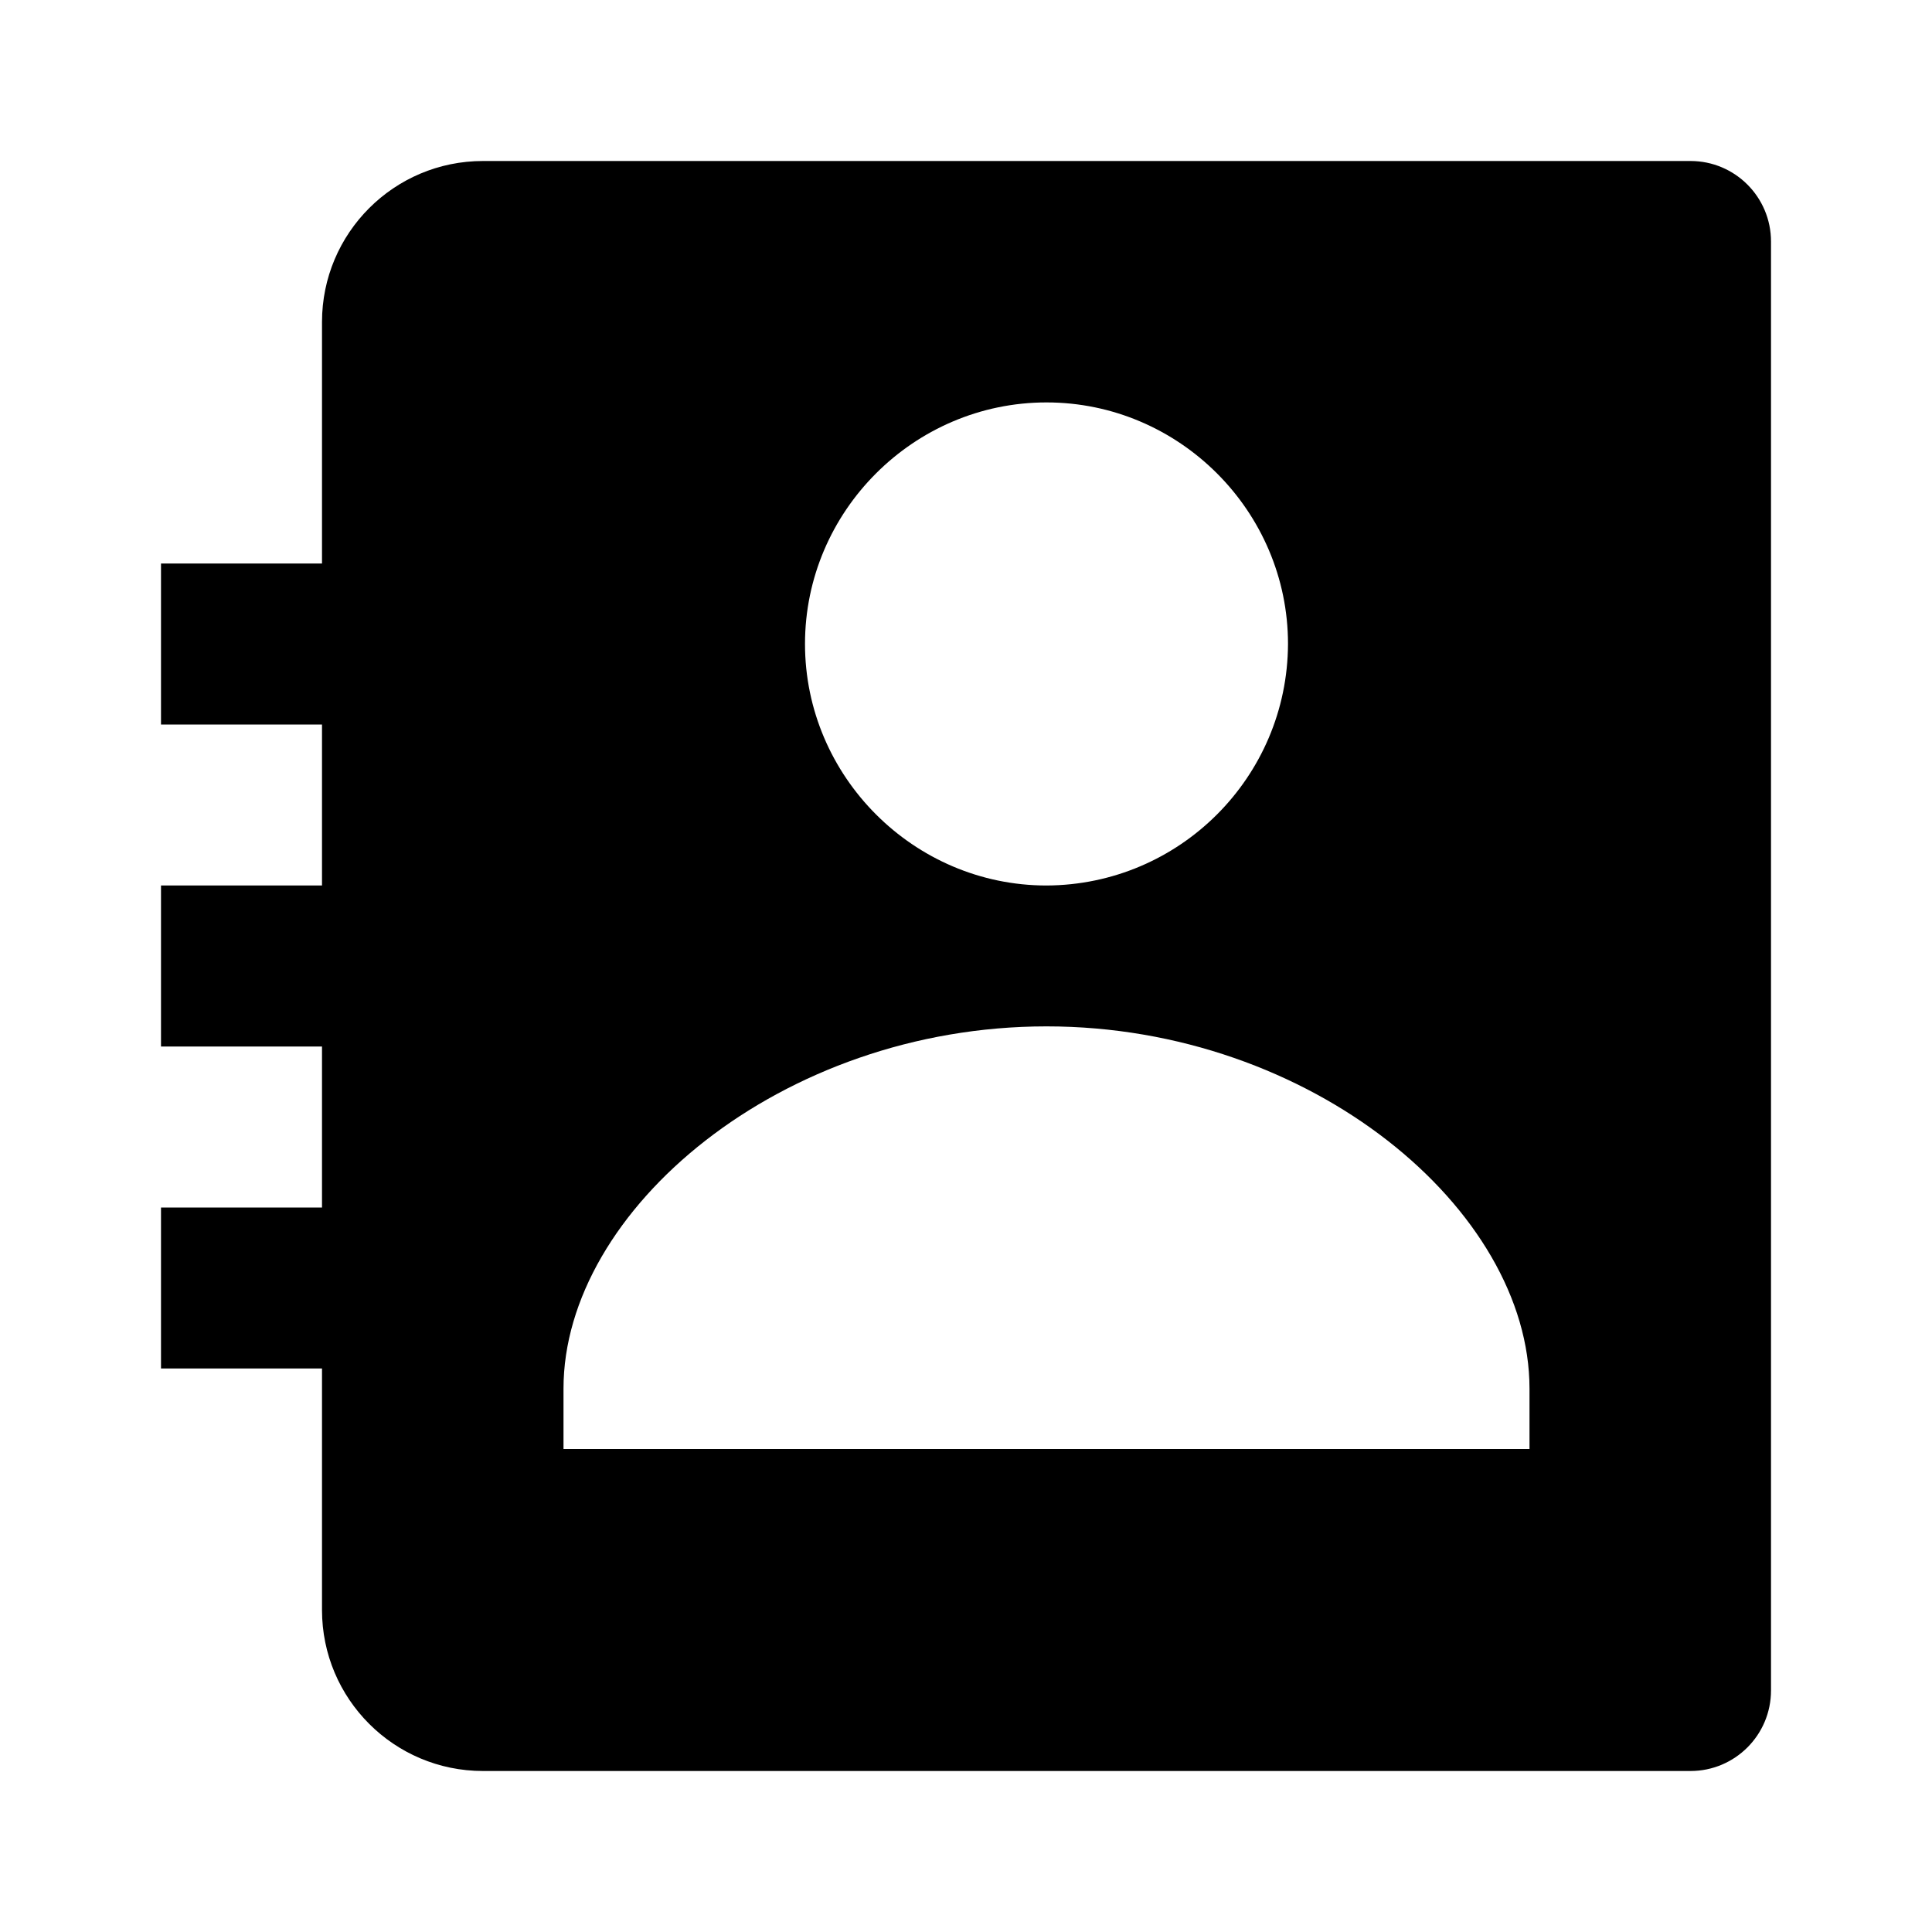
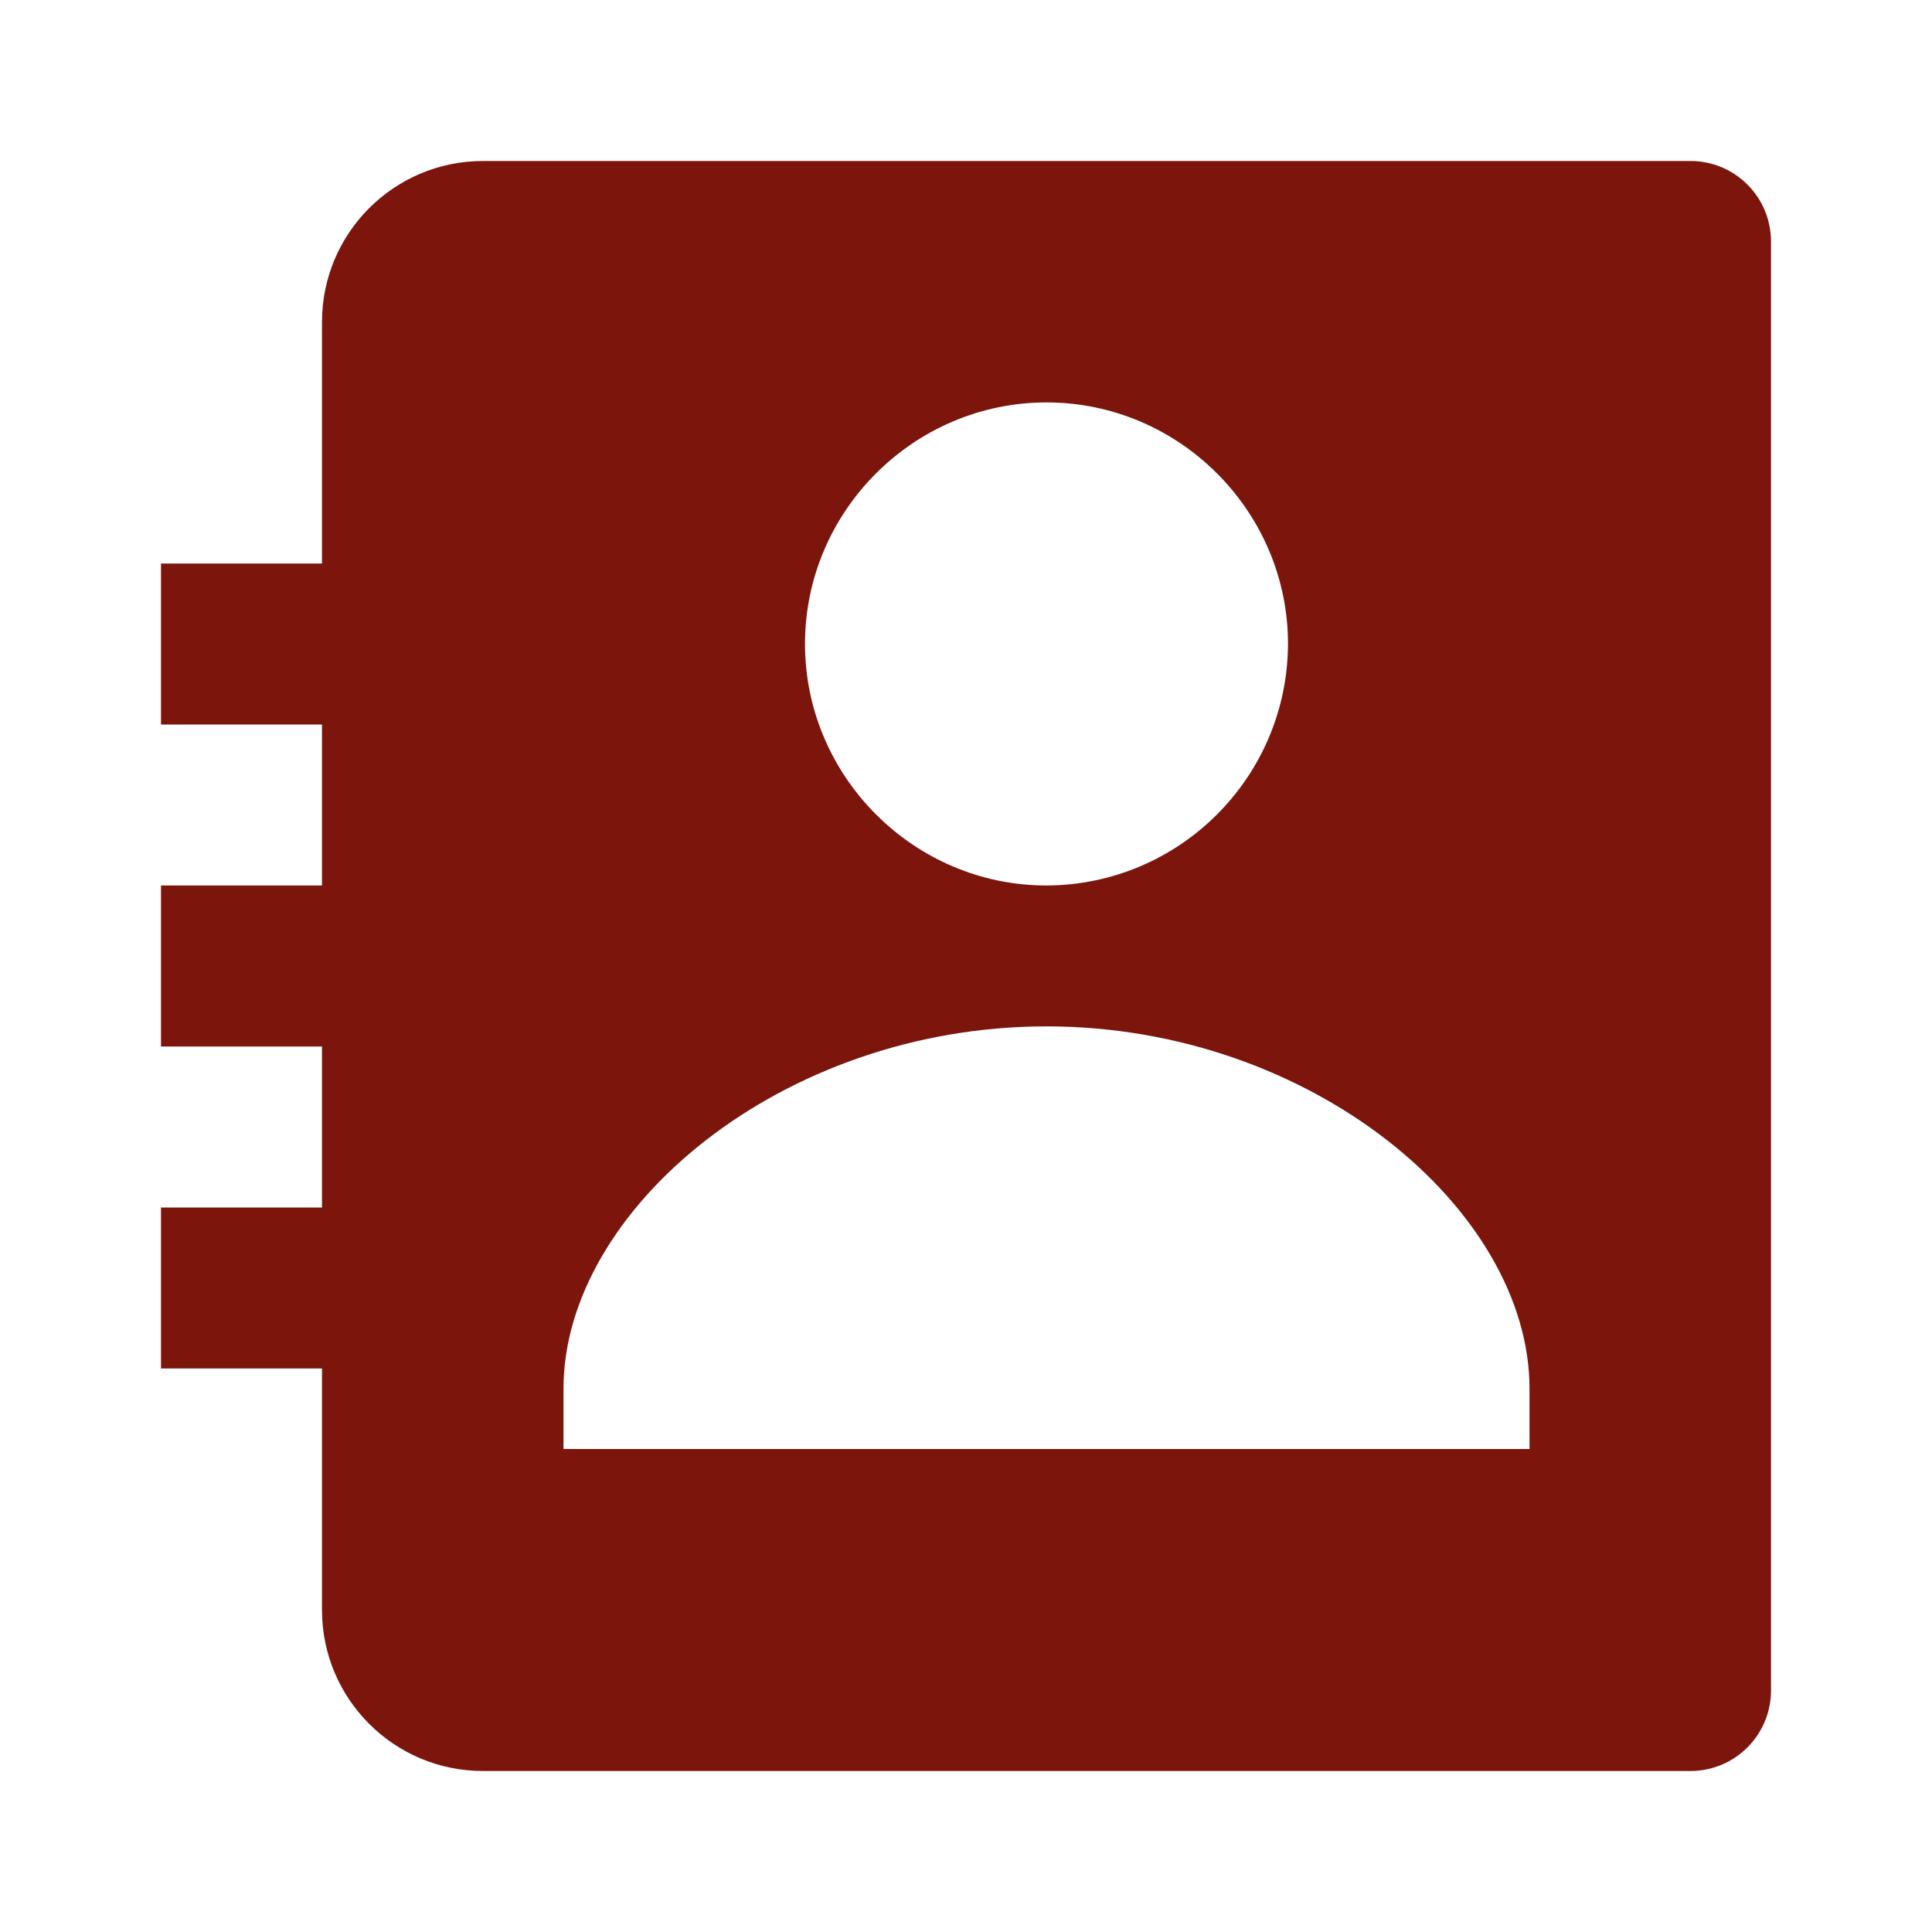
- <svg xmlns="http://www.w3.org/2000/svg" width="24" height="24" viewBox="0 0 24 24" style="fill: #000;transform: ;msFilter:;">
+ <svg xmlns="http://www.w3.org/2000/svg" width="24" height="24" viewBox="0 0 24 24" style="fill: #7c150c;transform: ;msFilter:;">
  <path d="M21 2H6a2 2 0 0 0-2 2v3H2v2h2v2H2v2h2v2H2v2h2v3a2 2 0 0 0 2 2h15a1 1 0 0 0 1-1V3a1 1 0 0 0-1-1zm-8 2.999c1.648 0 3 1.351 3 3A3.012 3.012 0 0 1 13 11c-1.647 0-3-1.353-3-3.001 0-1.649 1.353-3 3-3zM19 18H7v-.75c0-2.219 2.705-4.5 6-4.5s6 2.281 6 4.5V18z" />
</svg>
